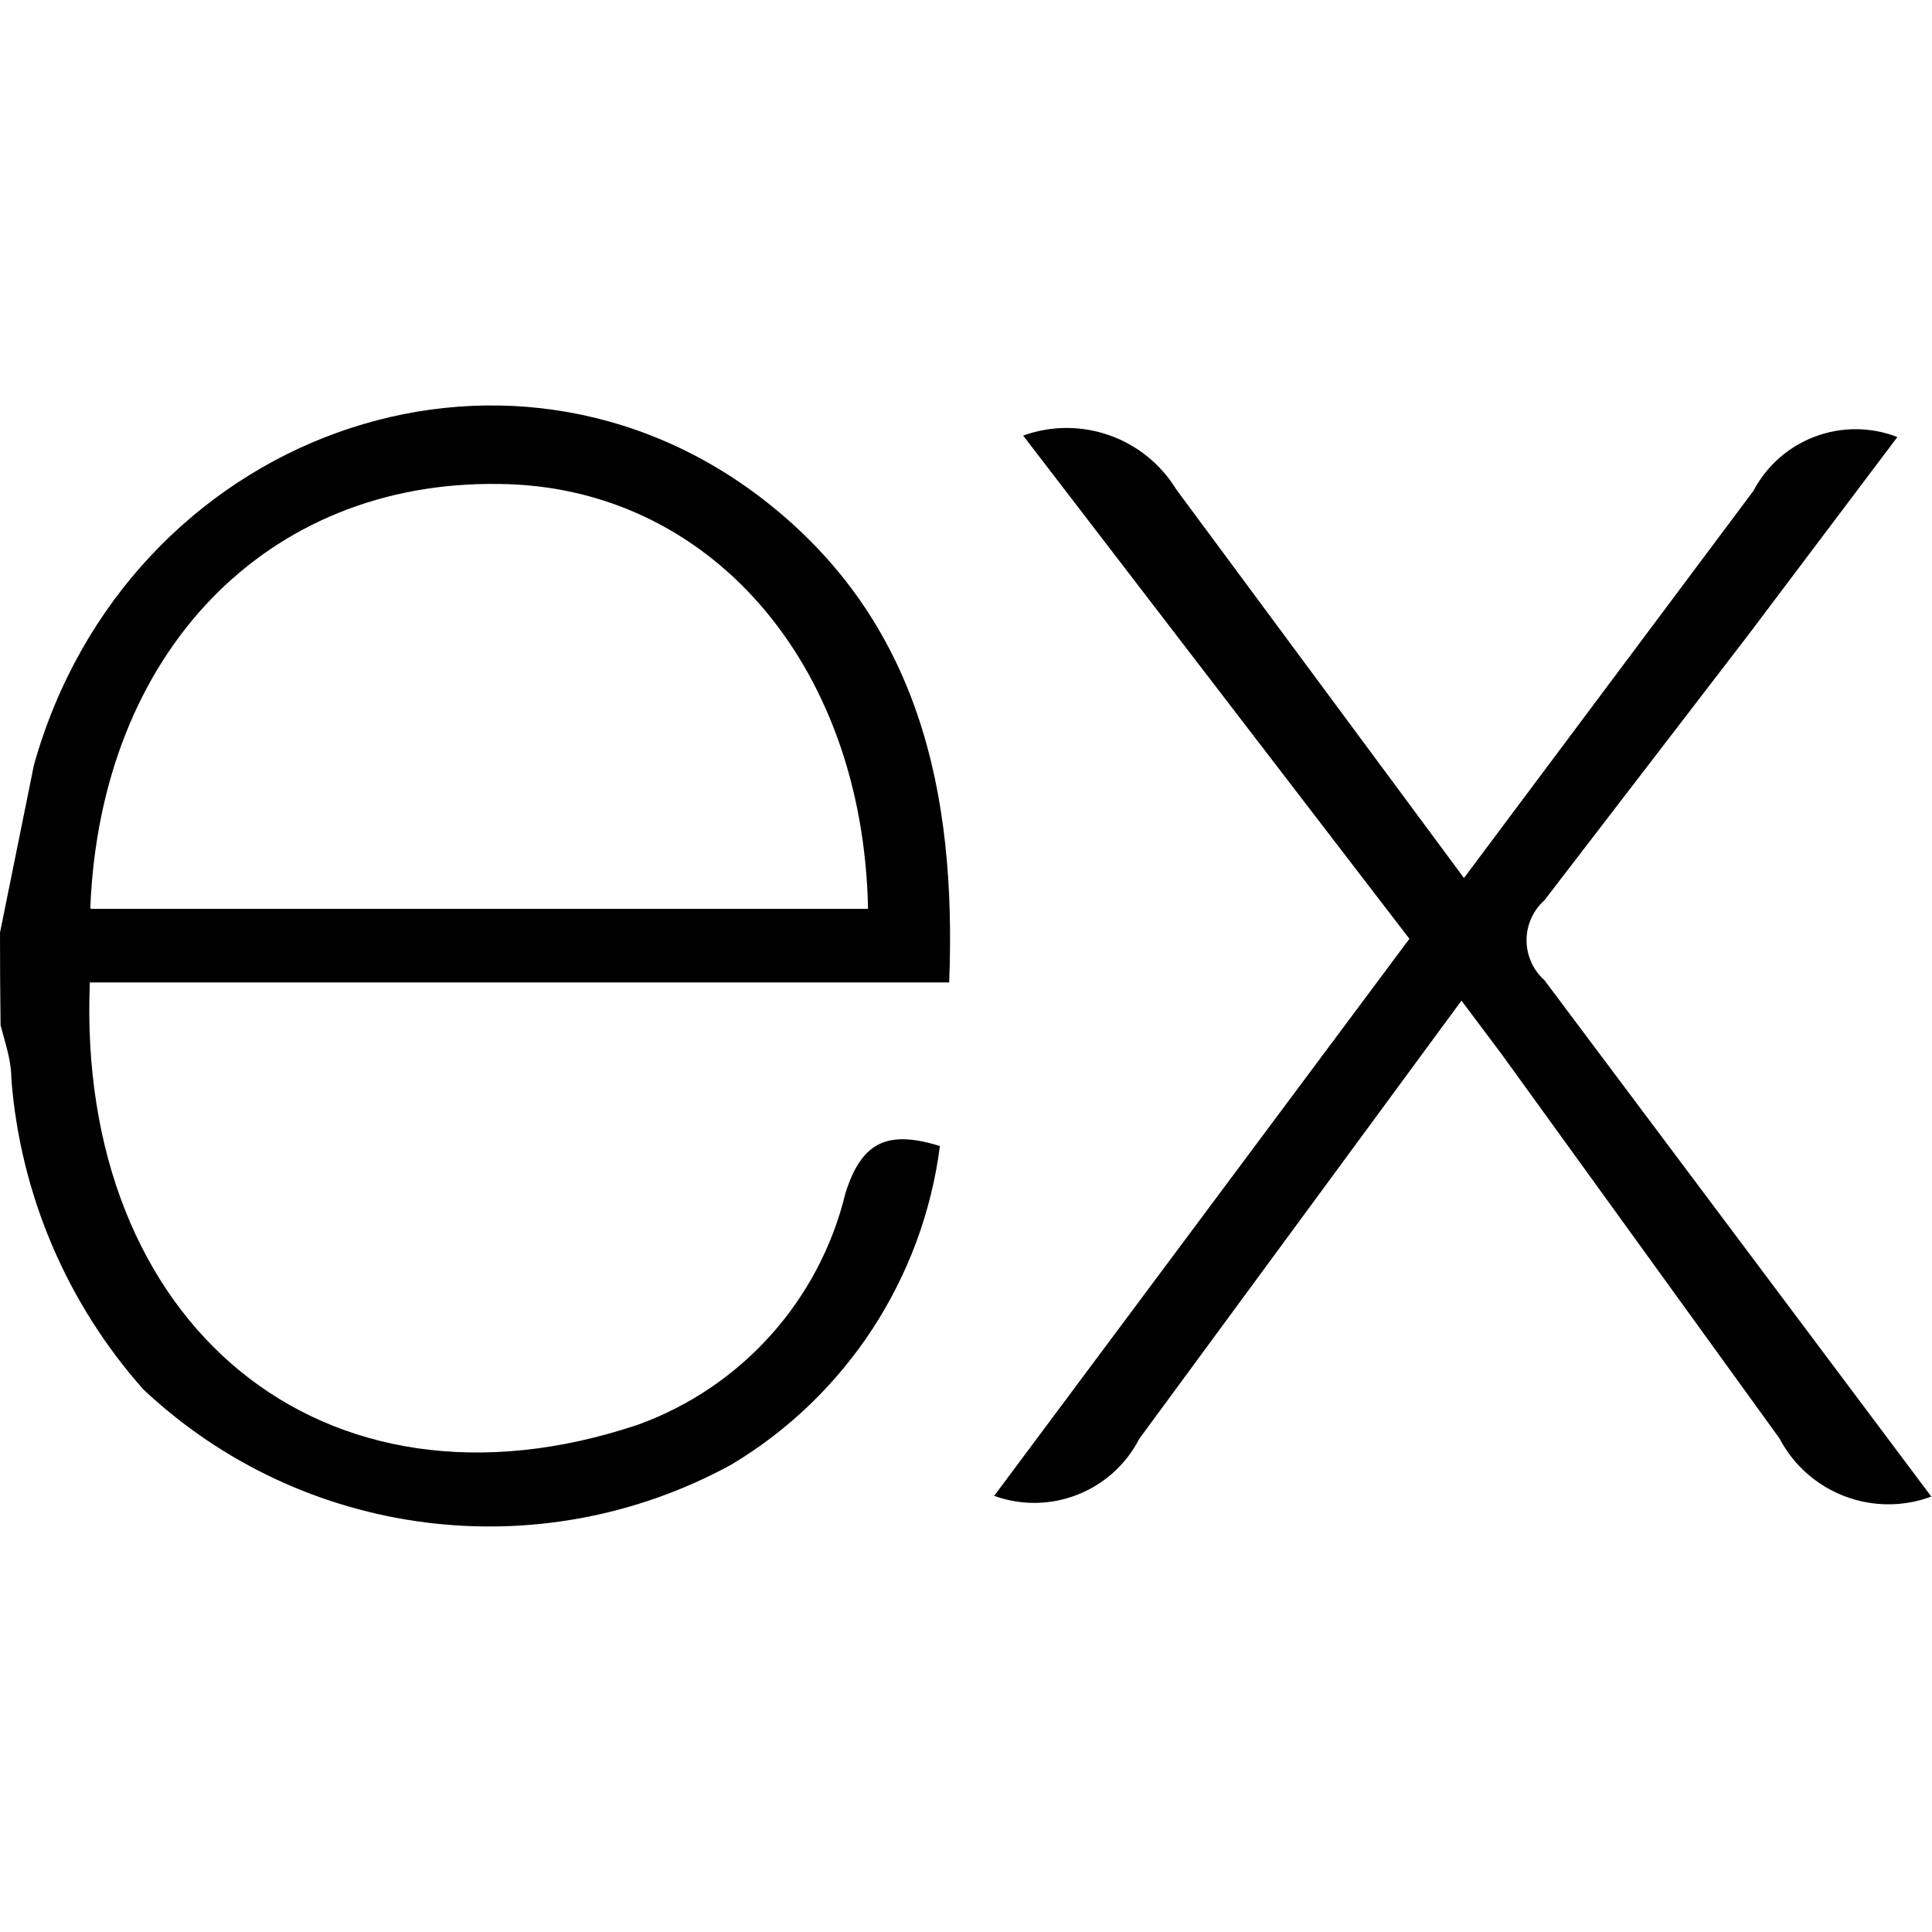
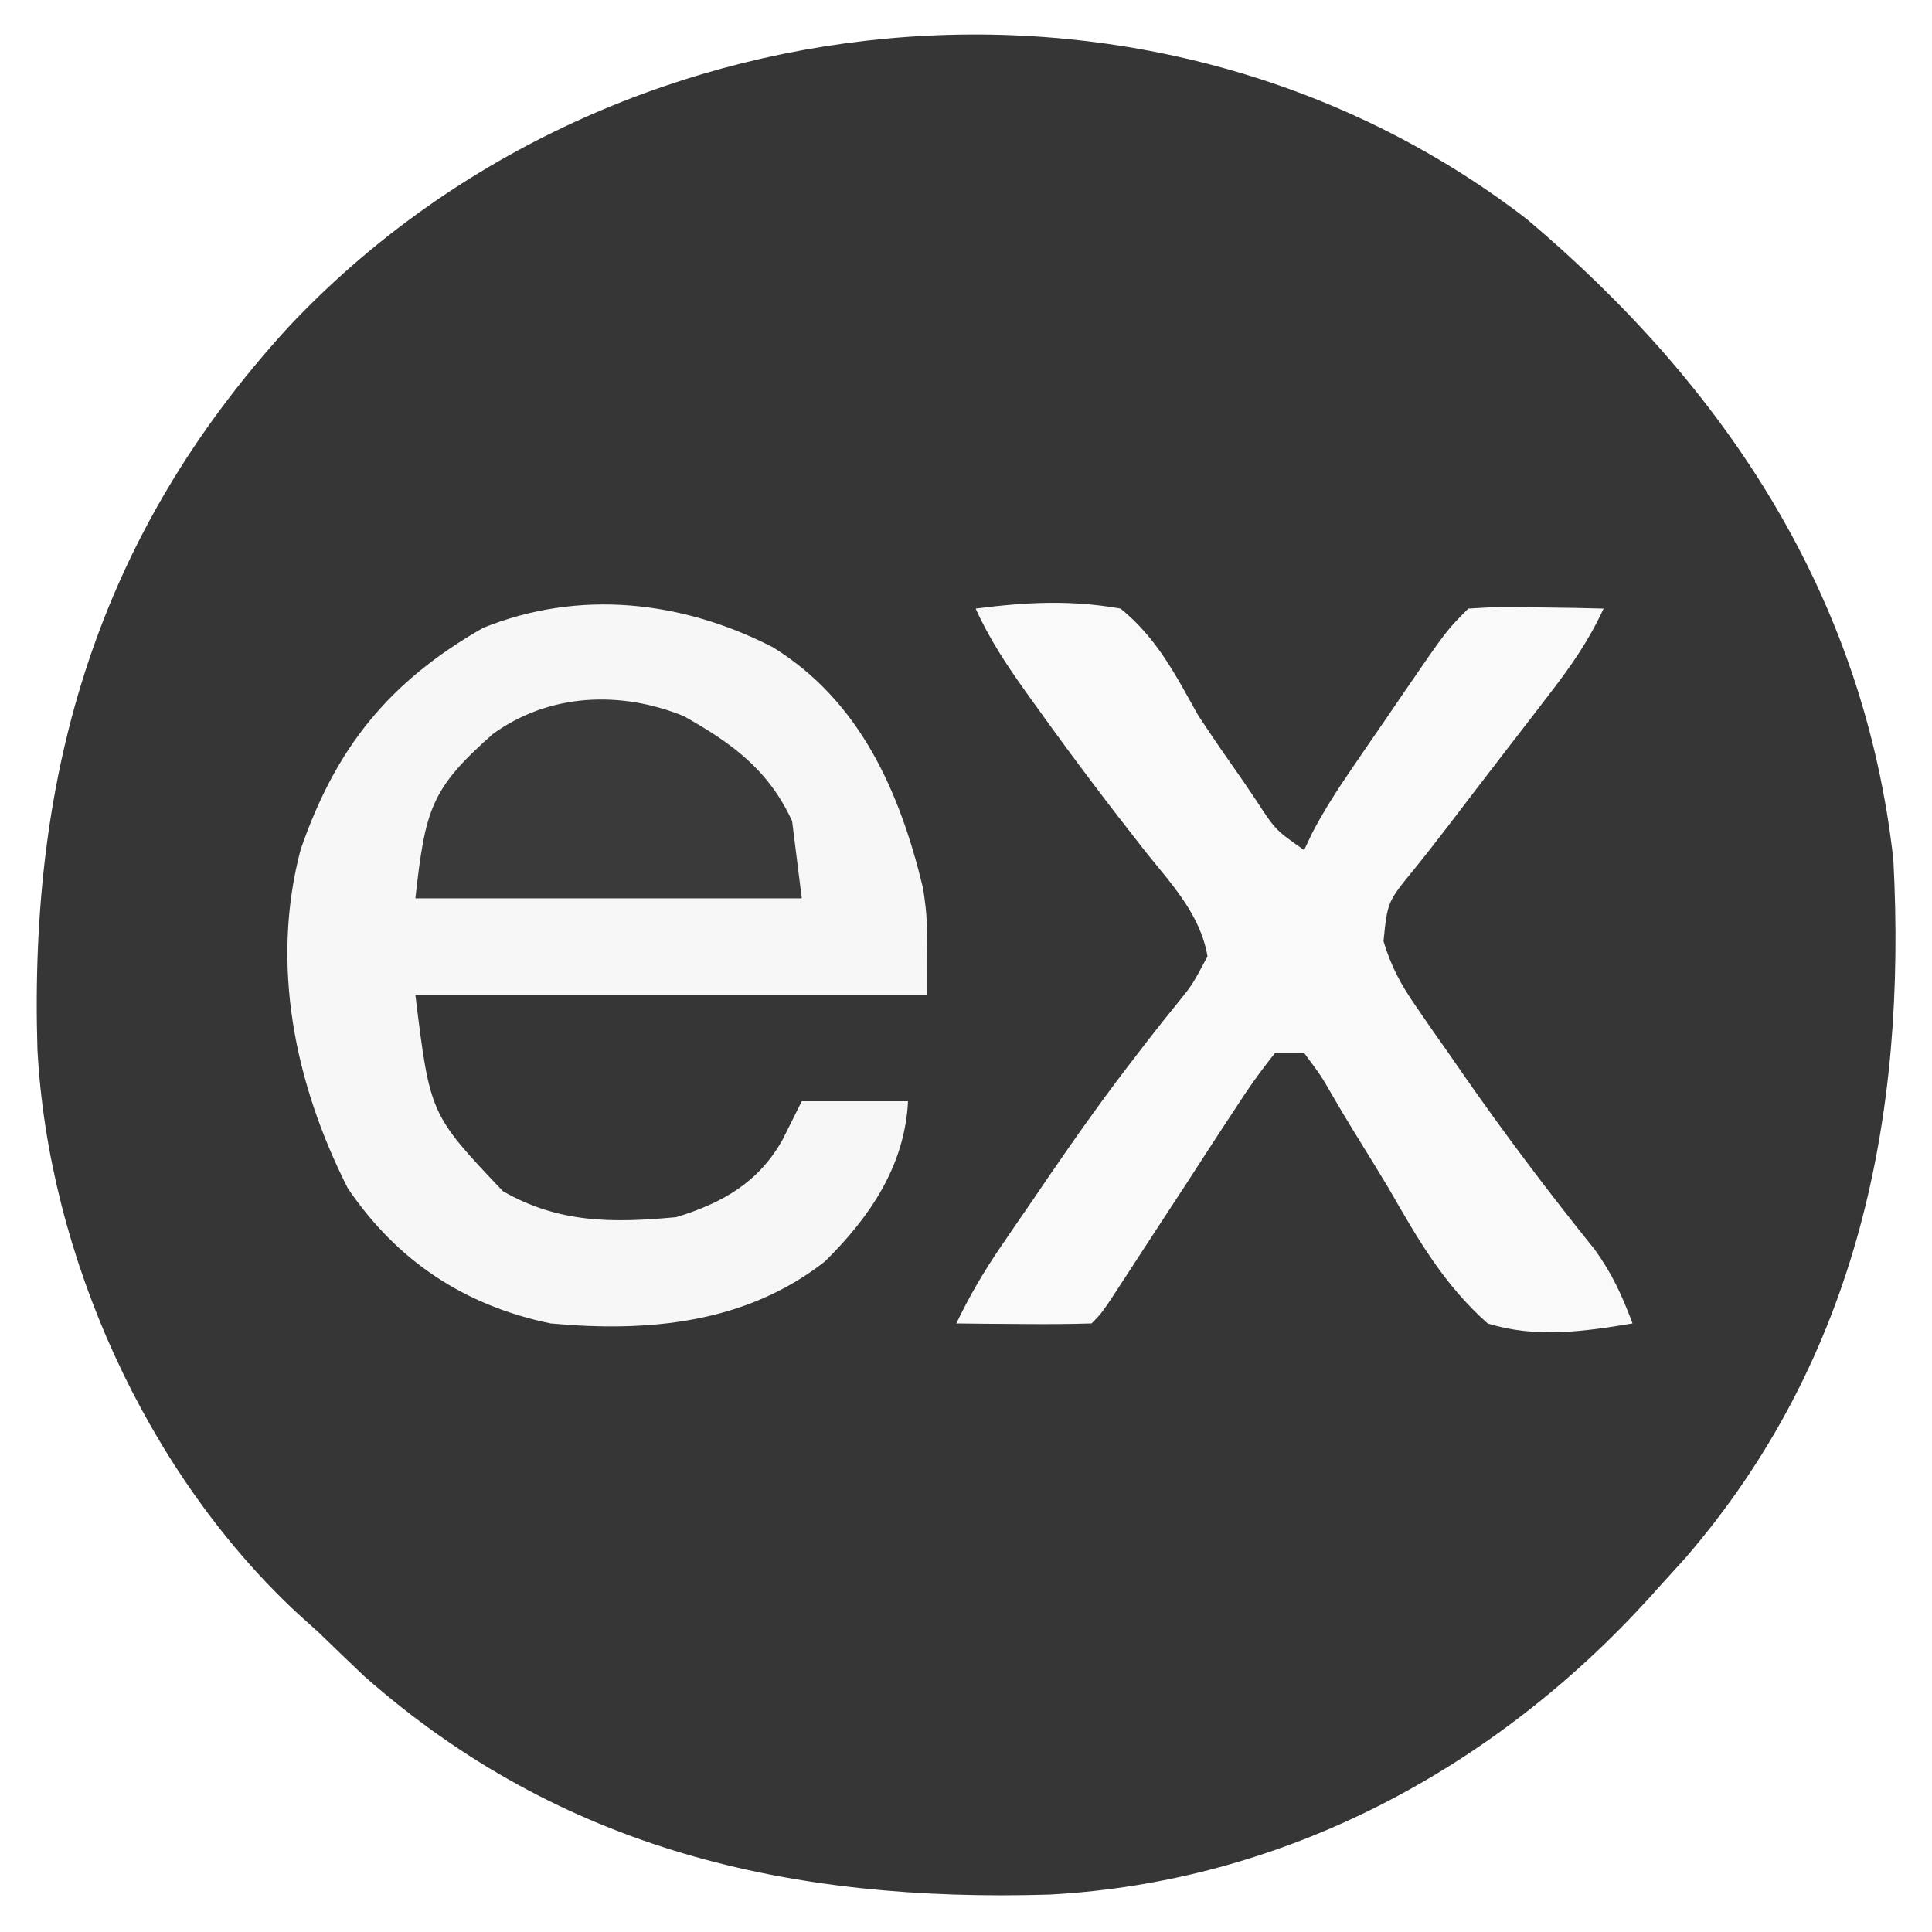
- <svg xmlns="http://www.w3.org/2000/svg" fill="#000000" role="img" viewBox="0 0 24 24">
-   <path d="M24 18.588a1.529 1.529 0 01-1.895-.72l-3.45-4.771-.5-.667-4.003 5.444a1.466 1.466 0 01-1.802.708l5.158-6.92-4.798-6.251a1.595 1.595 0 011.9.666l3.576 4.83 3.596-4.81a1.435 1.435 0 011.788-.668L21.708 7.9l-2.522 3.283a.666.666 0 000 .994l4.804 6.412zM.002 11.576l.42-2.075c1.154-4.103 5.858-5.81 9.094-3.27 1.895 1.489 2.368 3.597 2.275 5.973H1.116C.943 16.447 4.005 19.009 7.92 17.7a4.078 4.078 0 002.582-2.876c.207-.666.548-.78 1.174-.588a5.417 5.417 0 01-2.589 3.957 6.272 6.272 0 01-7.306-.933 6.575 6.575 0 01-1.64-3.858c0-.235-.08-.455-.134-.666A88.33 88.33 0 010 11.577zm1.127-.286h9.654c-.06-3.076-2.001-5.258-4.59-5.278-2.882-.04-4.944 2.094-5.071 5.264z" />
+ <svg xmlns="http://www.w3.org/2000/svg" version="1.1" width="200" height="200">
+   <path d="M0 0 C20.624 17.41 34.897 39.036 37.938 66.312 C39.341 92.858 34.269 117.87 16.434 138.562 C15.61 139.47 14.786 140.377 13.938 141.312 C13.498 141.801 13.059 142.29 12.606 142.793 C-3.496 160.48 -25.18 172.143 -49.423 173.439 C-76.212 174.239 -99.953 168.843 -120.375 150.812 C-121.946 149.321 -123.509 147.821 -125.062 146.312 C-125.82 145.628 -126.578 144.944 -127.359 144.238 C-142.956 129.69 -153.064 107.225 -154.187 85.958 C-155.066 57.189 -147.957 32.711 -128.156 11.121 C-95.219 -23.857 -38.593 -29.715 0 0 Z " fill="#363636" transform="translate(158.0625,22.6875)" />
+   <path d="M0 0 C9.038 5.572 13.151 14.971 15.555 24.945 C16 28 16 28 16 36 C-1.49 36 -18.98 36 -37 36 C-35.484 48.355 -35.484 48.355 -27.938 56.312 C-22.127 59.65 -16.561 59.606 -10 59 C-5.247 57.544 -1.49 55.427 1 51 C1.66 49.68 2.32 48.36 3 47 C6.63 47 10.26 47 14 47 C13.657 53.689 10.067 58.97 5.398 63.582 C-2.8 70.013 -12.921 70.935 -23 70 C-31.886 68.17 -38.916 63.525 -44 56 C-49.49 45.164 -52.03 32.848 -48.875 20.938 C-45.23 10.388 -39.756 3.59 -30 -2 C-20.06 -6.018 -9.424 -4.841 0 0 Z " fill="#F7F7F7" transform="translate(80,67)" />
+   <path d="M0 0 C5.184 -0.668 9.829 -0.916 15 0 C18.742 3.03 20.678 6.833 23 11 C24.575 13.41 26.225 15.765 27.875 18.125 C28.257 18.693 28.639 19.261 29.033 19.846 C31.044 22.927 31.044 22.927 34 25 C34.269 24.432 34.538 23.865 34.814 23.28 C36.054 20.896 37.452 18.741 38.969 16.523 C39.54 15.688 40.111 14.853 40.699 13.992 C41.293 13.129 41.888 12.265 42.5 11.375 C43.094 10.504 43.689 9.632 44.301 8.734 C48.742 2.258 48.742 2.258 51 0 C54.258 -0.195 54.258 -0.195 58.125 -0.125 C60.047 -0.098 60.047 -0.098 62.008 -0.07 C63.489 -0.036 63.489 -0.036 65 0 C63.514 3.246 61.658 5.914 59.48 8.738 C58.788 9.641 58.095 10.544 57.381 11.475 C56.295 12.879 56.295 12.879 55.188 14.312 C53.08 17.049 50.975 19.788 48.884 22.538 C47.721 24.057 46.543 25.565 45.338 27.052 C42.637 30.356 42.637 30.356 42.218 34.435 C43.028 37.093 44.012 38.909 45.59 41.188 C46.122 41.963 46.655 42.738 47.204 43.537 C47.776 44.35 48.348 45.162 48.938 46 C49.519 46.84 50.101 47.68 50.7 48.545 C54.956 54.643 59.409 60.548 64.074 66.336 C65.905 68.869 66.906 71.098 68 74 C62.961 74.849 57.946 75.55 53 74 C48.475 70.002 45.726 65.201 42.75 60 C41.539 57.995 40.314 55.999 39.079 54.008 C38.32 52.772 37.577 51.526 36.852 50.269 C35.77 48.384 35.77 48.384 34 46 C33.01 46 32.02 46 31 46 C29.452 47.928 28.13 49.796 26.805 51.871 C26.412 52.468 26.019 53.065 25.614 53.68 C24.358 55.593 23.116 57.515 21.875 59.438 C20.624 61.354 19.369 63.27 18.115 65.184 C17.334 66.378 16.556 67.573 15.781 68.77 C13.105 72.895 13.105 72.895 12 74 C9.647 74.073 7.292 74.084 4.938 74.062 C3.002 74.049 3.002 74.049 1.027 74.035 C0.028 74.024 -0.971 74.012 -2 74 C-0.645 71.159 0.878 68.579 2.652 65.98 C3.177 65.212 3.701 64.444 4.242 63.653 C4.801 62.839 5.361 62.026 5.938 61.188 C6.509 60.348 7.081 59.509 7.67 58.644 C10.479 54.548 13.332 50.515 16.375 46.59 C16.892 45.917 17.409 45.245 17.942 44.552 C18.92 43.292 19.913 42.044 20.924 40.809 C22.432 38.945 22.432 38.945 24 36 C23.253 31.619 20.225 28.481 17.5 25.062 C13.725 20.262 10.055 15.404 6.5 10.438 C6.079 9.854 5.658 9.271 5.225 8.67 C3.232 5.875 1.411 3.136 0 0 Z " fill="#F9F9F9" transform="translate(101,63)" />
+   <path d="M0 0 C4.982 2.804 8.763 5.55 11.207 10.863 C11.702 14.823 11.702 14.823 12.207 18.863 C-0.993 18.863 -14.193 18.863 -27.793 18.863 C-26.765 9.612 -26.188 7.527 -19.793 1.863 C-13.979 -2.365 -6.587 -2.681 0 0 Z " fill="#3A3A3A" transform="translate(70.79297,74.13672)" />
</svg>
